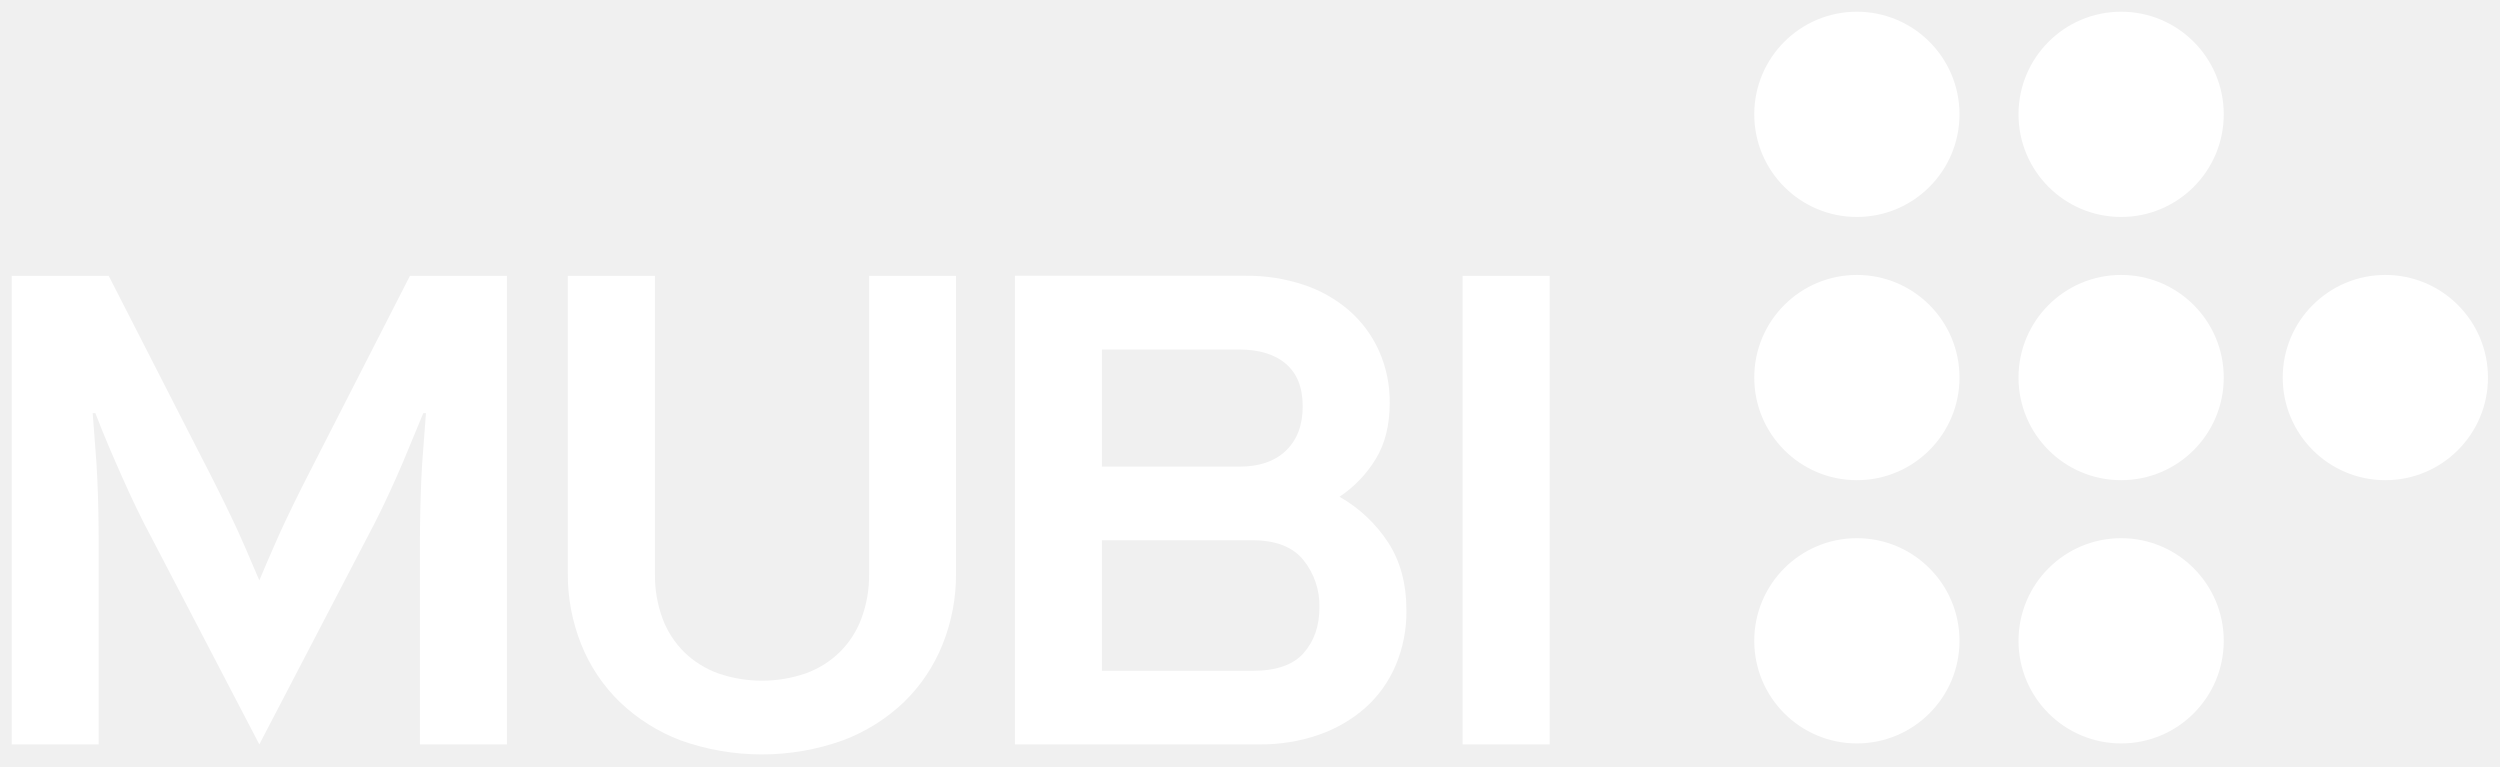
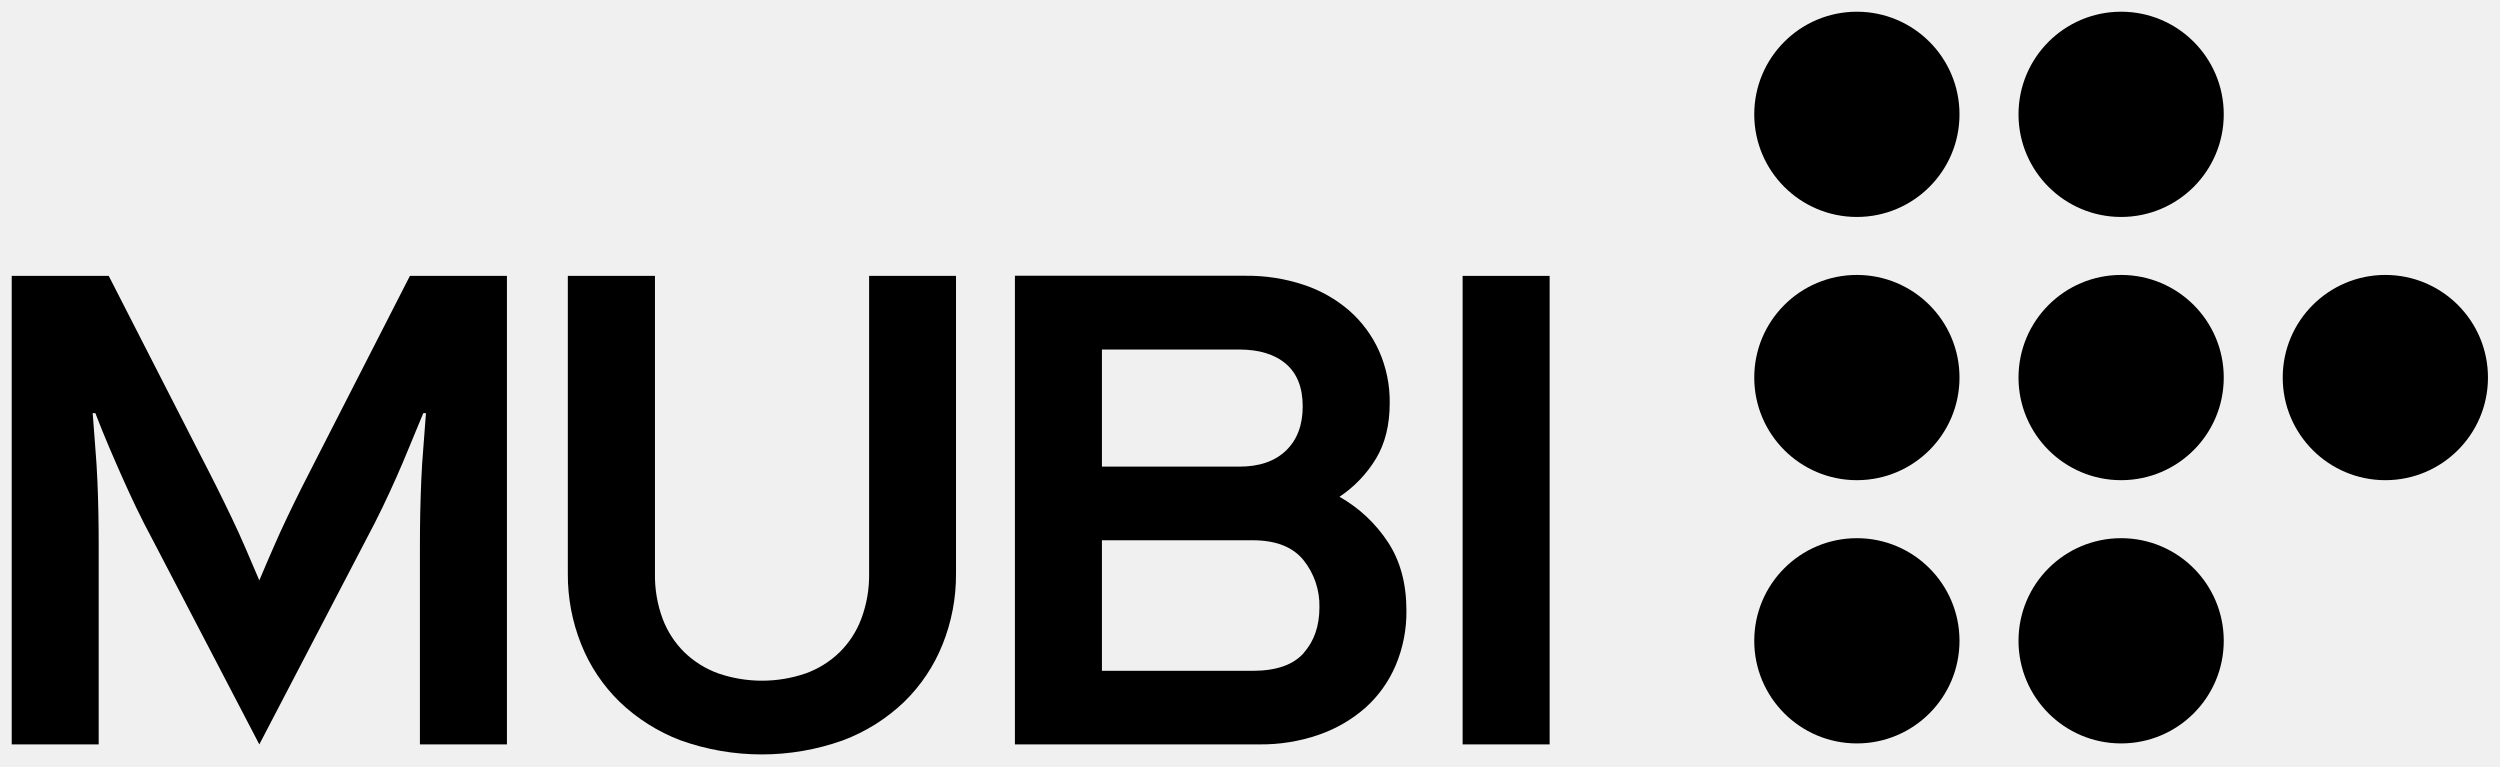
<svg xmlns="http://www.w3.org/2000/svg" width="124" height="38" viewBox="0 0 124 38" fill="none">
-   <g clip-path="url(#clip0_5_24)">
-     <path d="M68.847 26.897C68.235 25.964 67.41 25.19 66.439 24.64C67.174 24.149 67.792 23.503 68.249 22.747C68.702 21.995 68.929 21.077 68.93 19.991C68.942 19.1 68.76 18.217 68.398 17.402C68.055 16.639 67.551 15.957 66.922 15.405C66.26 14.835 65.493 14.4 64.663 14.127C63.738 13.819 62.767 13.668 61.792 13.678H50.34V36.922H62.456C63.467 36.934 64.472 36.771 65.427 36.439C66.275 36.146 67.058 35.69 67.732 35.096C68.378 34.515 68.888 33.798 69.227 32.998C69.59 32.137 69.771 31.211 69.758 30.277C69.759 28.953 69.455 27.826 68.847 26.897ZM54.656 17.336H61.46C62.456 17.336 63.231 17.574 63.785 18.05C64.339 18.527 64.615 19.229 64.614 20.158C64.614 21.086 64.338 21.817 63.785 22.349C63.232 22.882 62.457 23.147 61.46 23.145H54.656V17.336ZM64.663 32.392C64.144 32.979 63.298 33.273 62.124 33.273H54.656V26.797H62.124C63.275 26.797 64.117 27.123 64.648 27.776C65.182 28.438 65.463 29.267 65.444 30.117C65.444 31.047 65.184 31.802 64.663 32.383V32.392Z" fill="white" />
-     <path d="M41.807 36.722C42.938 36.298 43.972 35.649 44.845 34.814C45.674 34.007 46.324 33.034 46.753 31.959C47.2 30.846 47.426 29.656 47.418 28.456V13.684H43.108V28.456C43.119 29.22 42.988 29.978 42.72 30.693C42.486 31.317 42.119 31.884 41.644 32.352C41.166 32.816 40.594 33.172 39.968 33.399C38.559 33.884 37.029 33.884 35.62 33.399C34.994 33.172 34.422 32.816 33.943 32.352C33.469 31.883 33.102 31.317 32.867 30.693C32.602 29.976 32.473 29.216 32.486 28.452V13.684H28.164V28.456C28.157 29.656 28.382 30.846 28.828 31.959C29.257 33.034 29.907 34.007 30.736 34.814C31.605 35.646 32.633 36.295 33.758 36.722C36.361 37.652 39.205 37.652 41.807 36.722Z" fill="white" />
-     <path d="M12.862 36.922L18.141 26.797C18.448 26.222 18.724 25.68 18.969 25.17C19.214 24.66 19.447 24.157 19.667 23.66C19.888 23.162 20.104 22.653 20.315 22.133C20.526 21.612 20.753 21.065 20.996 20.49H21.128C21.083 21.105 21.039 21.686 20.996 22.233C20.95 22.775 20.917 23.3 20.896 23.809C20.874 24.317 20.858 24.844 20.845 25.387C20.833 25.929 20.828 26.51 20.828 27.129V36.922H25.144V13.684H20.332L15.817 22.514C15.509 23.113 15.227 23.666 14.97 24.174C14.715 24.683 14.472 25.182 14.24 25.668C14.008 26.153 13.78 26.653 13.56 27.163C13.34 27.673 13.099 28.213 12.862 28.788C12.618 28.215 12.386 27.672 12.165 27.16C11.944 26.647 11.717 26.149 11.484 25.665C11.252 25.179 11.008 24.68 10.754 24.171C10.501 23.663 10.218 23.11 9.908 22.511L5.393 13.684H0.581V36.922H4.895V27.129C4.895 26.514 4.89 25.934 4.879 25.387C4.869 24.84 4.852 24.314 4.829 23.809C4.807 23.297 4.774 22.771 4.729 22.233C4.684 21.694 4.64 21.113 4.597 20.49H4.729C4.95 21.065 5.171 21.612 5.393 22.133C5.614 22.653 5.836 23.162 6.058 23.66C6.277 24.157 6.511 24.661 6.754 25.17C6.997 25.678 7.275 26.222 7.583 26.797L12.862 36.922Z" fill="white" />
-     <path d="M76.862 13.684H72.546V36.922H76.862V13.684Z" fill="white" />
-     <path d="M118.313 23.817C121.124 23.817 123.403 21.538 123.403 18.727C123.403 15.915 121.124 13.637 118.313 13.637C115.502 13.637 113.223 15.915 113.223 18.727C113.223 21.538 115.502 23.817 118.313 23.817Z" fill="white" />
-     <path d="M92.101 23.817C94.912 23.817 97.191 21.538 97.191 18.727C97.191 15.915 94.912 13.637 92.101 13.637C89.29 13.637 87.011 15.915 87.011 18.727C87.011 21.538 89.29 23.817 92.101 23.817Z" fill="white" />
-     <path d="M105.208 23.817C108.019 23.817 110.298 21.538 110.298 18.727C110.298 15.915 108.019 13.637 105.208 13.637C102.397 13.637 100.118 15.915 100.118 18.727C100.118 21.538 102.397 23.817 105.208 23.817Z" fill="white" />
-     <path d="M92.101 10.761C94.912 10.761 97.191 8.482 97.191 5.671C97.191 2.86 94.912 0.581 92.101 0.581C89.29 0.581 87.011 2.86 87.011 5.671C87.011 8.482 89.29 10.761 92.101 10.761Z" fill="white" />
-     <path d="M105.208 10.761C108.019 10.761 110.298 8.482 110.298 5.671C110.298 2.86 108.019 0.581 105.208 0.581C102.397 0.581 100.118 2.86 100.118 5.671C100.118 8.482 102.397 10.761 105.208 10.761Z" fill="white" />
-     <path d="M92.101 36.874C94.912 36.874 97.191 34.595 97.191 31.784C97.191 28.973 94.912 26.694 92.101 26.694C89.29 26.694 87.011 28.973 87.011 31.784C87.011 34.595 89.29 36.874 92.101 36.874Z" fill="white" />
-     <path d="M105.208 36.874C108.019 36.874 110.298 34.595 110.298 31.784C110.298 28.973 108.019 26.694 105.208 26.694C102.397 26.694 100.118 28.973 100.118 31.784C100.118 34.595 102.397 36.874 105.208 36.874Z" fill="white" />
+   <g clip-path="url(#clip0_76_2)">
+     <mask id="mask0_76_2" style="mask-type:luminance" maskUnits="userSpaceOnUse" x="0" y="0" width="124" height="38">
+       <path d="M123.984 0H0V38H123.984V0Z" fill="white" />
+     </mask>
+     <g mask="url(#mask0_76_2)">
+       <path d="M68.847 26.897C68.235 25.964 67.41 25.19 66.439 24.64C67.174 24.149 67.792 23.503 68.249 22.747C68.702 21.995 68.929 21.077 68.93 19.991C68.942 19.1 68.76 18.217 68.398 17.402C68.055 16.639 67.551 15.957 66.922 15.405C66.26 14.835 65.493 14.4 64.663 14.127C63.738 13.819 62.767 13.668 61.792 13.678H50.34V36.922H62.456C63.467 36.934 64.472 36.771 65.427 36.439C66.275 36.146 67.058 35.69 67.732 35.096C68.378 34.515 68.888 33.798 69.227 32.998C69.59 32.137 69.771 31.211 69.758 30.277C69.759 28.953 69.455 27.826 68.847 26.897ZM54.656 17.336H61.46C62.456 17.336 63.231 17.574 63.785 18.05C64.339 18.527 64.615 19.229 64.614 20.158C64.614 21.086 64.338 21.817 63.785 22.349C63.232 22.882 62.457 23.147 61.46 23.145H54.656V17.336ZM64.663 32.392C64.144 32.979 63.298 33.273 62.124 33.273H54.656V26.797H62.124C63.275 26.797 64.117 27.123 64.648 27.776C65.182 28.438 65.463 29.267 65.444 30.117C65.444 31.047 65.184 31.802 64.663 32.383V32.392Z" fill="black" />
+       <path d="M41.807 36.722C42.938 36.298 43.972 35.649 44.845 34.814C45.674 34.007 46.324 33.034 46.753 31.959C47.2 30.846 47.426 29.656 47.418 28.456V13.684H43.108V28.456C43.119 29.22 42.988 29.978 42.72 30.693C42.486 31.317 42.119 31.884 41.644 32.352C41.166 32.816 40.594 33.172 39.968 33.399C38.559 33.884 37.029 33.884 35.62 33.399C34.994 33.172 34.422 32.816 33.943 32.352C33.469 31.883 33.102 31.317 32.867 30.693C32.602 29.976 32.473 29.216 32.486 28.452V13.684H28.164V28.456C28.157 29.656 28.382 30.846 28.828 31.959C29.257 33.034 29.907 34.007 30.736 34.814C31.605 35.646 32.633 36.295 33.758 36.722C36.361 37.652 39.205 37.652 41.807 36.722Z" fill="black" />
+       <path d="M12.862 36.922L18.141 26.797C18.448 26.222 18.724 25.68 18.969 25.17C19.214 24.66 19.447 24.157 19.667 23.66C19.888 23.162 20.104 22.653 20.315 22.133C20.526 21.612 20.753 21.065 20.996 20.49H21.128C21.083 21.105 21.039 21.686 20.996 22.233C20.95 22.775 20.917 23.3 20.896 23.809C20.874 24.317 20.858 24.844 20.845 25.387C20.833 25.929 20.828 26.51 20.828 27.129V36.922H25.144V13.684H20.332L15.817 22.514C15.509 23.113 15.227 23.666 14.97 24.174C14.715 24.683 14.472 25.182 14.24 25.668C14.008 26.153 13.78 26.653 13.56 27.163C13.34 27.673 13.099 28.213 12.862 28.788C12.618 28.215 12.386 27.672 12.165 27.16C11.944 26.647 11.717 26.149 11.484 25.665C11.252 25.179 11.008 24.68 10.754 24.171C10.501 23.663 10.218 23.11 9.908 22.511L5.393 13.684H0.581V36.922H4.895V27.129C4.895 26.514 4.89 25.934 4.879 25.387C4.869 24.84 4.852 24.314 4.829 23.809C4.807 23.297 4.774 22.771 4.729 22.233C4.684 21.694 4.64 21.113 4.597 20.49H4.729C4.95 21.065 5.171 21.612 5.393 22.133C5.614 22.653 5.836 23.162 6.058 23.66C6.277 24.157 6.511 24.661 6.754 25.17C6.997 25.678 7.275 26.222 7.583 26.797L12.862 36.922Z" fill="black" />
+       <path d="M76.862 13.684H72.546V36.922H76.862V13.684Z" fill="black" />
+       <path d="M118.313 23.817C121.124 23.817 123.403 21.538 123.403 18.727C123.403 15.915 121.124 13.637 118.313 13.637C115.502 13.637 113.223 15.915 113.223 18.727C113.223 21.538 115.502 23.817 118.313 23.817Z" fill="black" />
+       <path d="M92.101 23.817C94.912 23.817 97.191 21.538 97.191 18.727C97.191 15.915 94.912 13.637 92.101 13.637C89.29 13.637 87.011 15.915 87.011 18.727C87.011 21.538 89.29 23.817 92.101 23.817Z" fill="black" />
+       <path d="M105.208 23.817C108.019 23.817 110.298 21.538 110.298 18.727C110.298 15.915 108.019 13.637 105.208 13.637C102.397 13.637 100.118 15.915 100.118 18.727C100.118 21.538 102.397 23.817 105.208 23.817Z" fill="black" />
+       <path d="M92.101 10.761C94.912 10.761 97.191 8.482 97.191 5.671C97.191 2.86 94.912 0.581 92.101 0.581C89.29 0.581 87.011 2.86 87.011 5.671C87.011 8.482 89.29 10.761 92.101 10.761Z" fill="black" />
+       <path d="M105.208 10.761C108.019 10.761 110.298 8.482 110.298 5.671C110.298 2.86 108.019 0.581 105.208 0.581C102.397 0.581 100.118 2.86 100.118 5.671C100.118 8.482 102.397 10.761 105.208 10.761Z" fill="black" />
+       <path d="M92.101 36.874C94.912 36.874 97.191 34.595 97.191 31.784C97.191 28.973 94.912 26.694 92.101 26.694C89.29 26.694 87.011 28.973 87.011 31.784C87.011 34.595 89.29 36.874 92.101 36.874Z" fill="black" />
+       <path d="M105.208 36.874C108.019 36.874 110.298 34.595 110.298 31.784C110.298 28.973 108.019 26.694 105.208 26.694C102.397 26.694 100.118 28.973 100.118 31.784C100.118 34.595 102.397 36.874 105.208 36.874Z" fill="black" />
+     </g>
  </g>
  <defs>
-     <clipPath id="clip0_5_24">
-       <rect width="123.984" height="38" fill="white" />
+     <clipPath id="clip0_76_2">
+       <rect width="124" height="38" fill="white" />
    </clipPath>
  </defs>
</svg>
